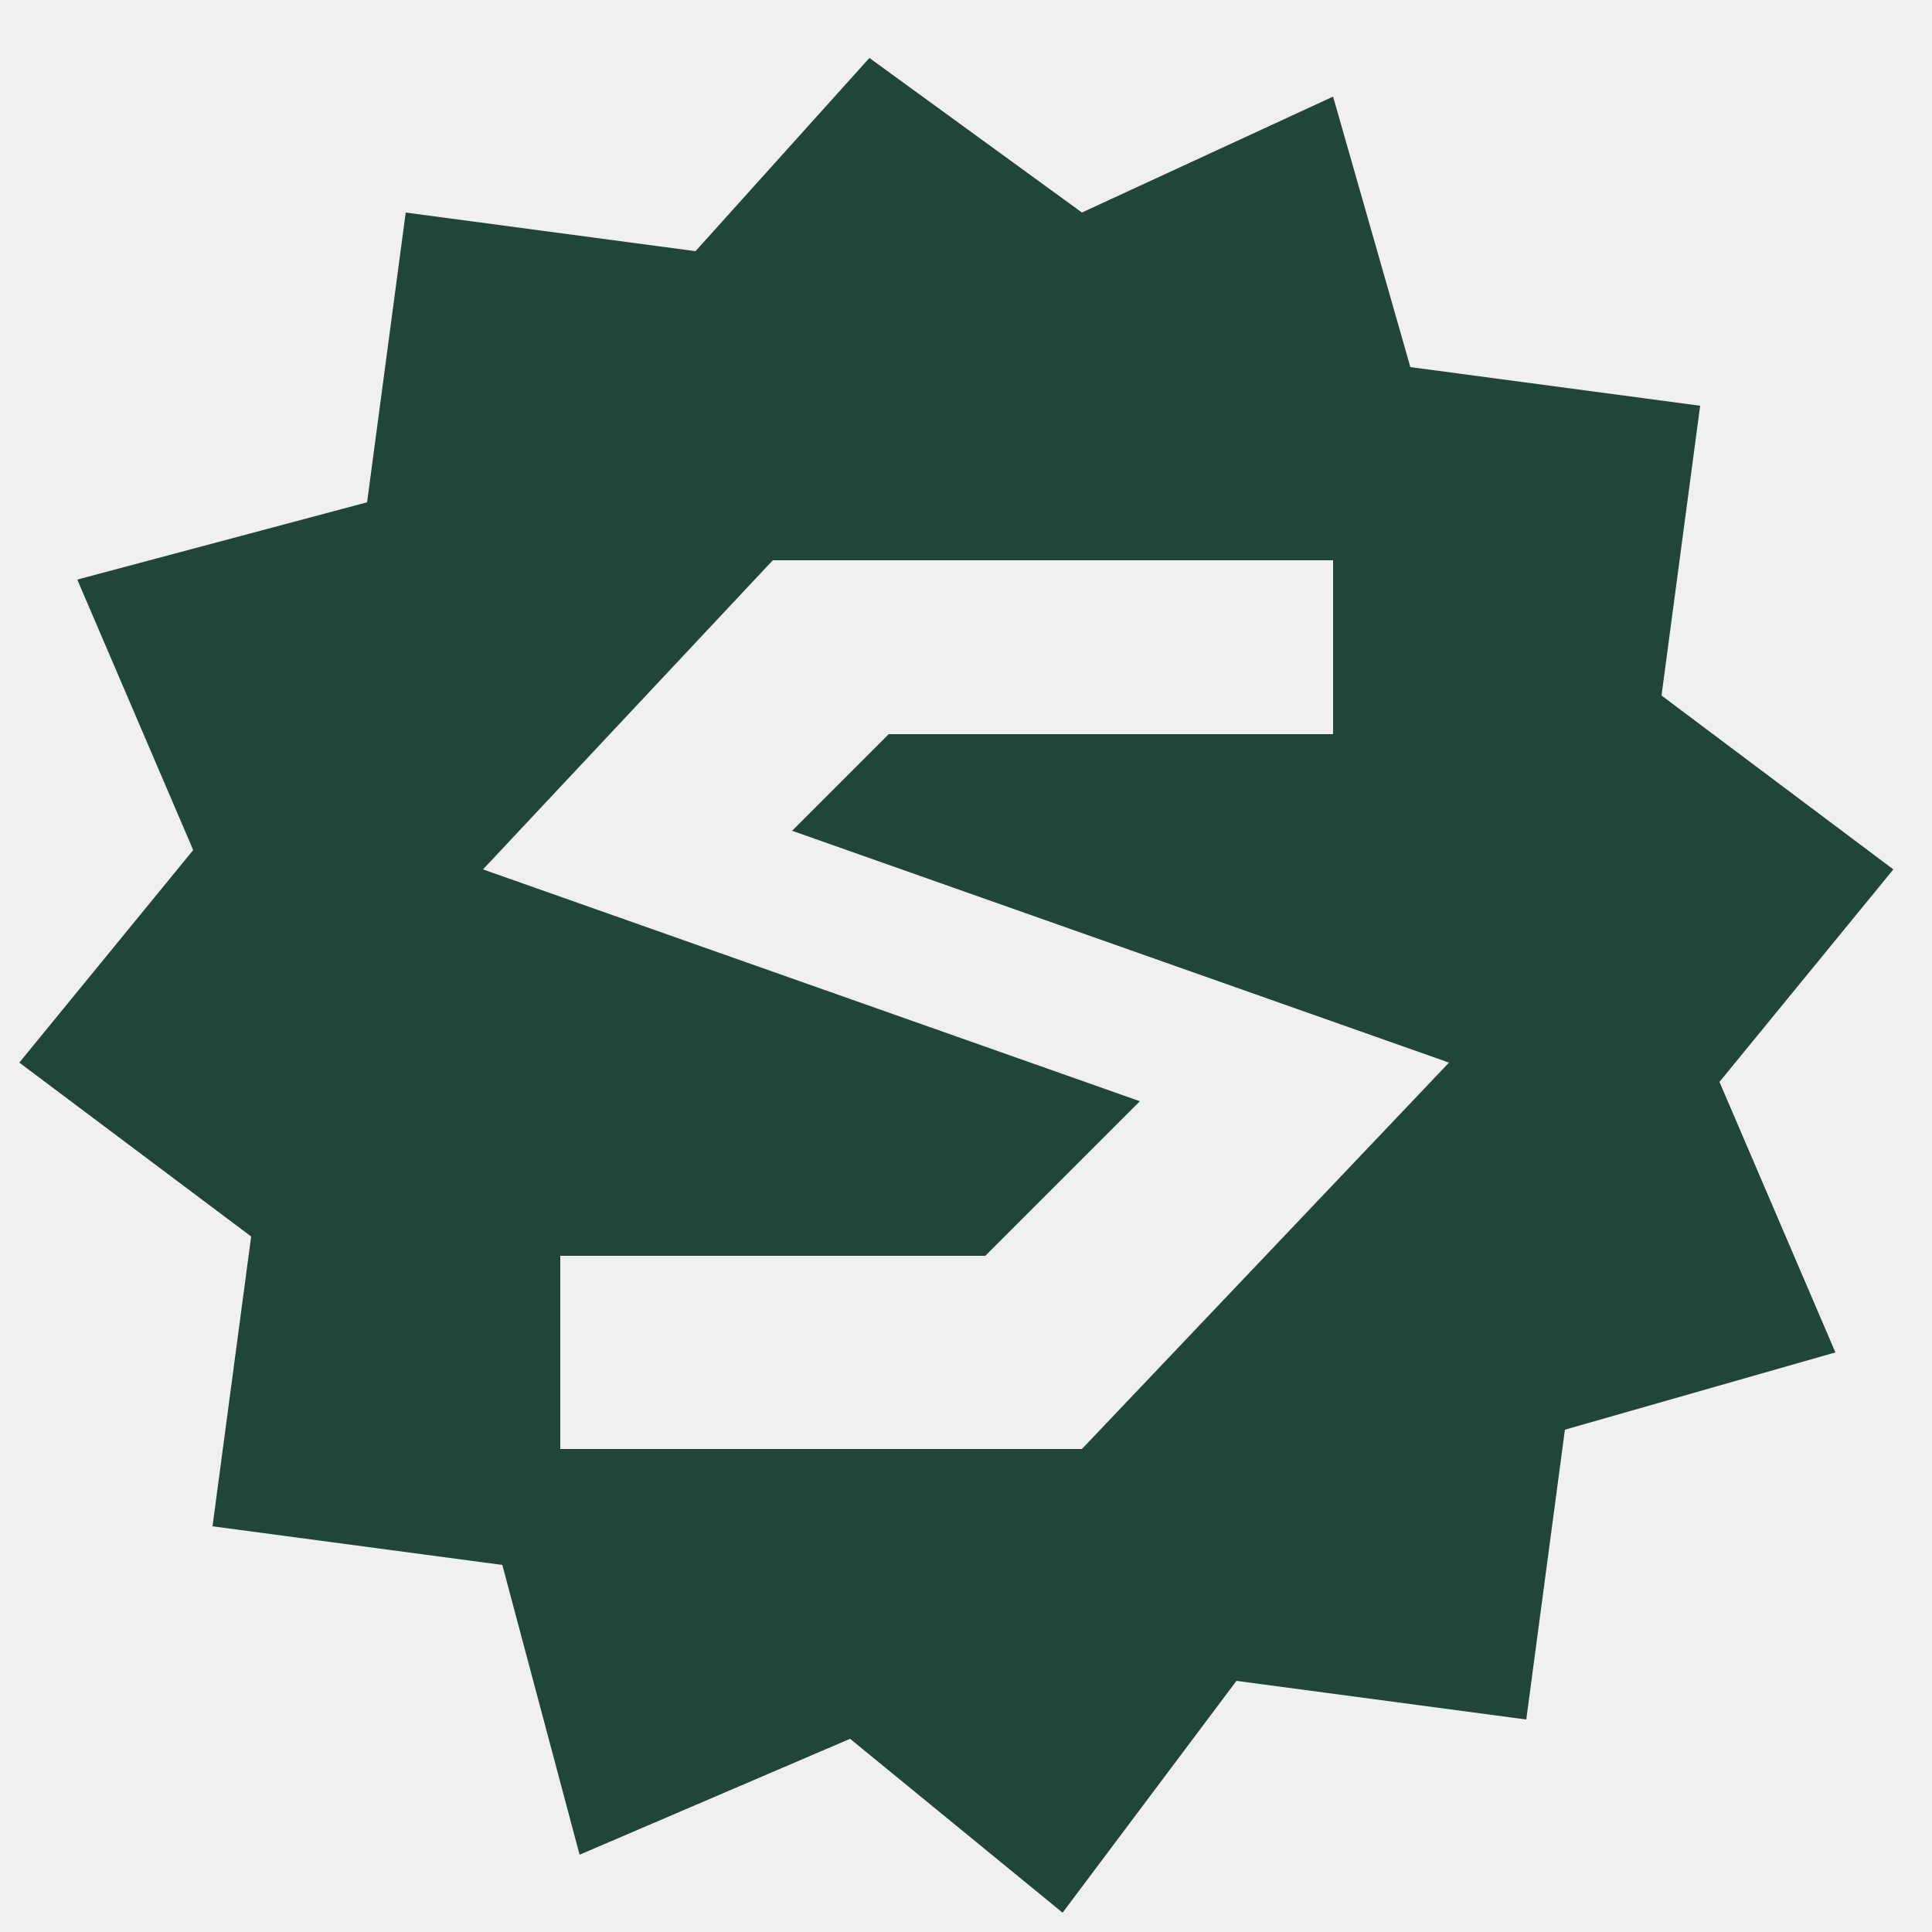
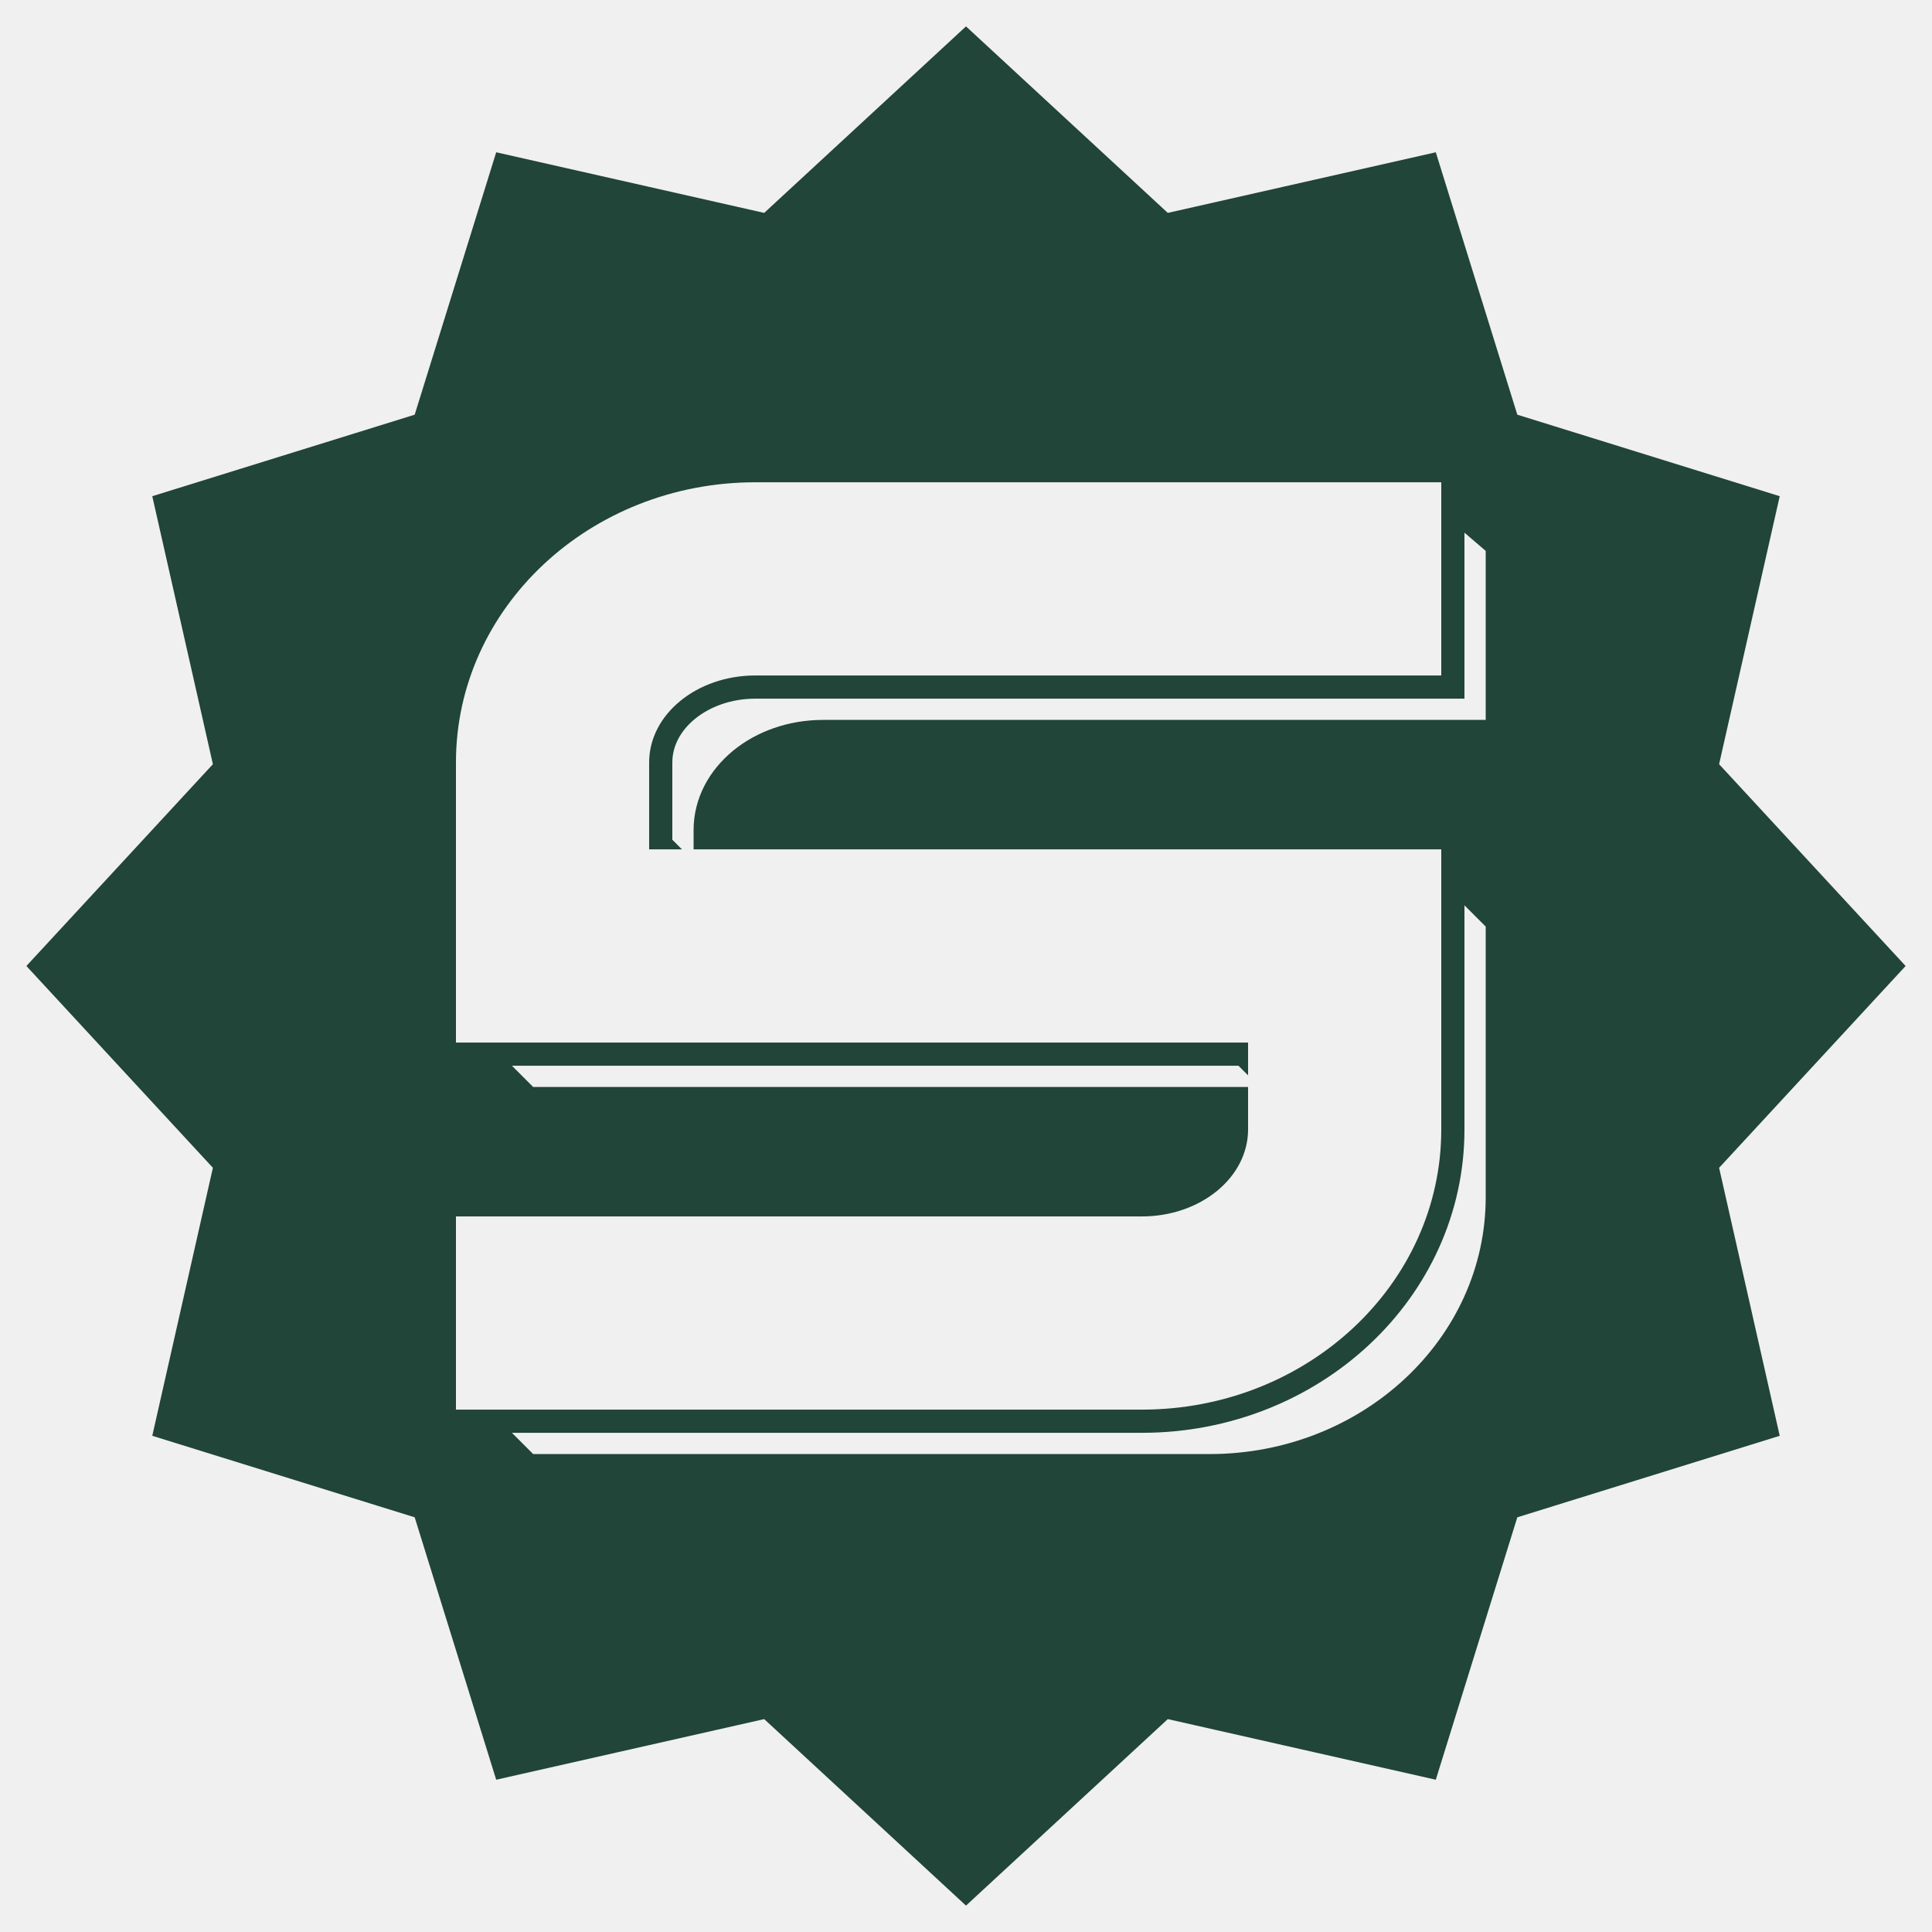
- <svg xmlns="http://www.w3.org/2000/svg" viewBox="0 0 100 100" fill="#214538" role="img" aria-label="Sawmill">
-   <path fill-rule="evenodd" d="M45 3 56 11 69 5 73 19 88 21 86 36 98 45 89 56 95 70 81 74 79 89 64 87 55 99 44 90 30 96 26 81 11 79 13 64 1 55 10 44 4 30 19 26 21 11 36 13Z M69 29H40L25 45l34 12-8 8H29v10h27l19-20-34-12 5-5h23Z" />
+ <svg xmlns="http://www.w3.org/2000/svg" viewBox="0 0 100 100" role="img" aria-label="Sawmill">
+   <defs>
+     <mask id="mono" maskUnits="userSpaceOnUse" x="0" y="0" width="100" height="100" style="mask-type:luminance">
+       <path fill="#ffffff" stroke="#ffffff" stroke-width="2.4" stroke-linejoin="miter" d="M50 3L60.094 12.329L73.5 9.297L77.577 22.423L90.703 26.5L87.671 39.906L97 50L87.671 60.094L90.703 73.5L77.577 77.577L73.5 90.703L60.094 87.671L50 97L39.906 87.671L26.5 90.703L22.423 77.577L9.297 73.5L12.329 60.094L3 50L12.329 39.906L9.297 26.5L22.423 22.423L26.5 9.297L39.906 12.329Z" />
+       <g transform="translate(-0.9 -1.0375)">
+         <g fill="#000000">
+           <path d="M75.5 26H40C31.44 26 24.5 32.492 24.5 40.5V55H65.5V59.5C65.5 61.985 63.038 64 60 64H24.5V74H60C68.56 74 75.5 67.508 75.5 59.5V45H34.5V40.5C34.5 38.015 36.962 36 40 36H75.5Z" transform="translate(3.5 3.5)" />
+           <path stroke="#ffffff" stroke-width="2.4" stroke-linejoin="miter" d="M24.5 55H65.5L69 58.5H28Z M24.5 74H60C68.56 74 75.5 67.508 75.5 59.5V45L79 48.5V63C79 71.008 72.06 77.5 63.5 77.5H28Z M34.5 45V40.5C34.5 38.015 36.962 36 40 36H75.5V26L79 29V39.5H43.5C40.462 39.5 38 41.515 38 44V48.5Z" />
+         </g>
+         <path fill="#000000" d="M75.5 26H40C31.44 26 24.5 32.492 24.5 40.5V55H65.5V59.5C65.5 61.985 63.038 64 60 64H24.5V74H60C68.56 74 75.5 67.508 75.5 59.5V45H34.5V40.5C34.5 38.015 36.962 36 40 36H75.5Z" />
+       </g>
+     </mask>
+   </defs>
+   <rect width="100" height="100" fill="#214538" mask="url(#mono)" />
</svg>
